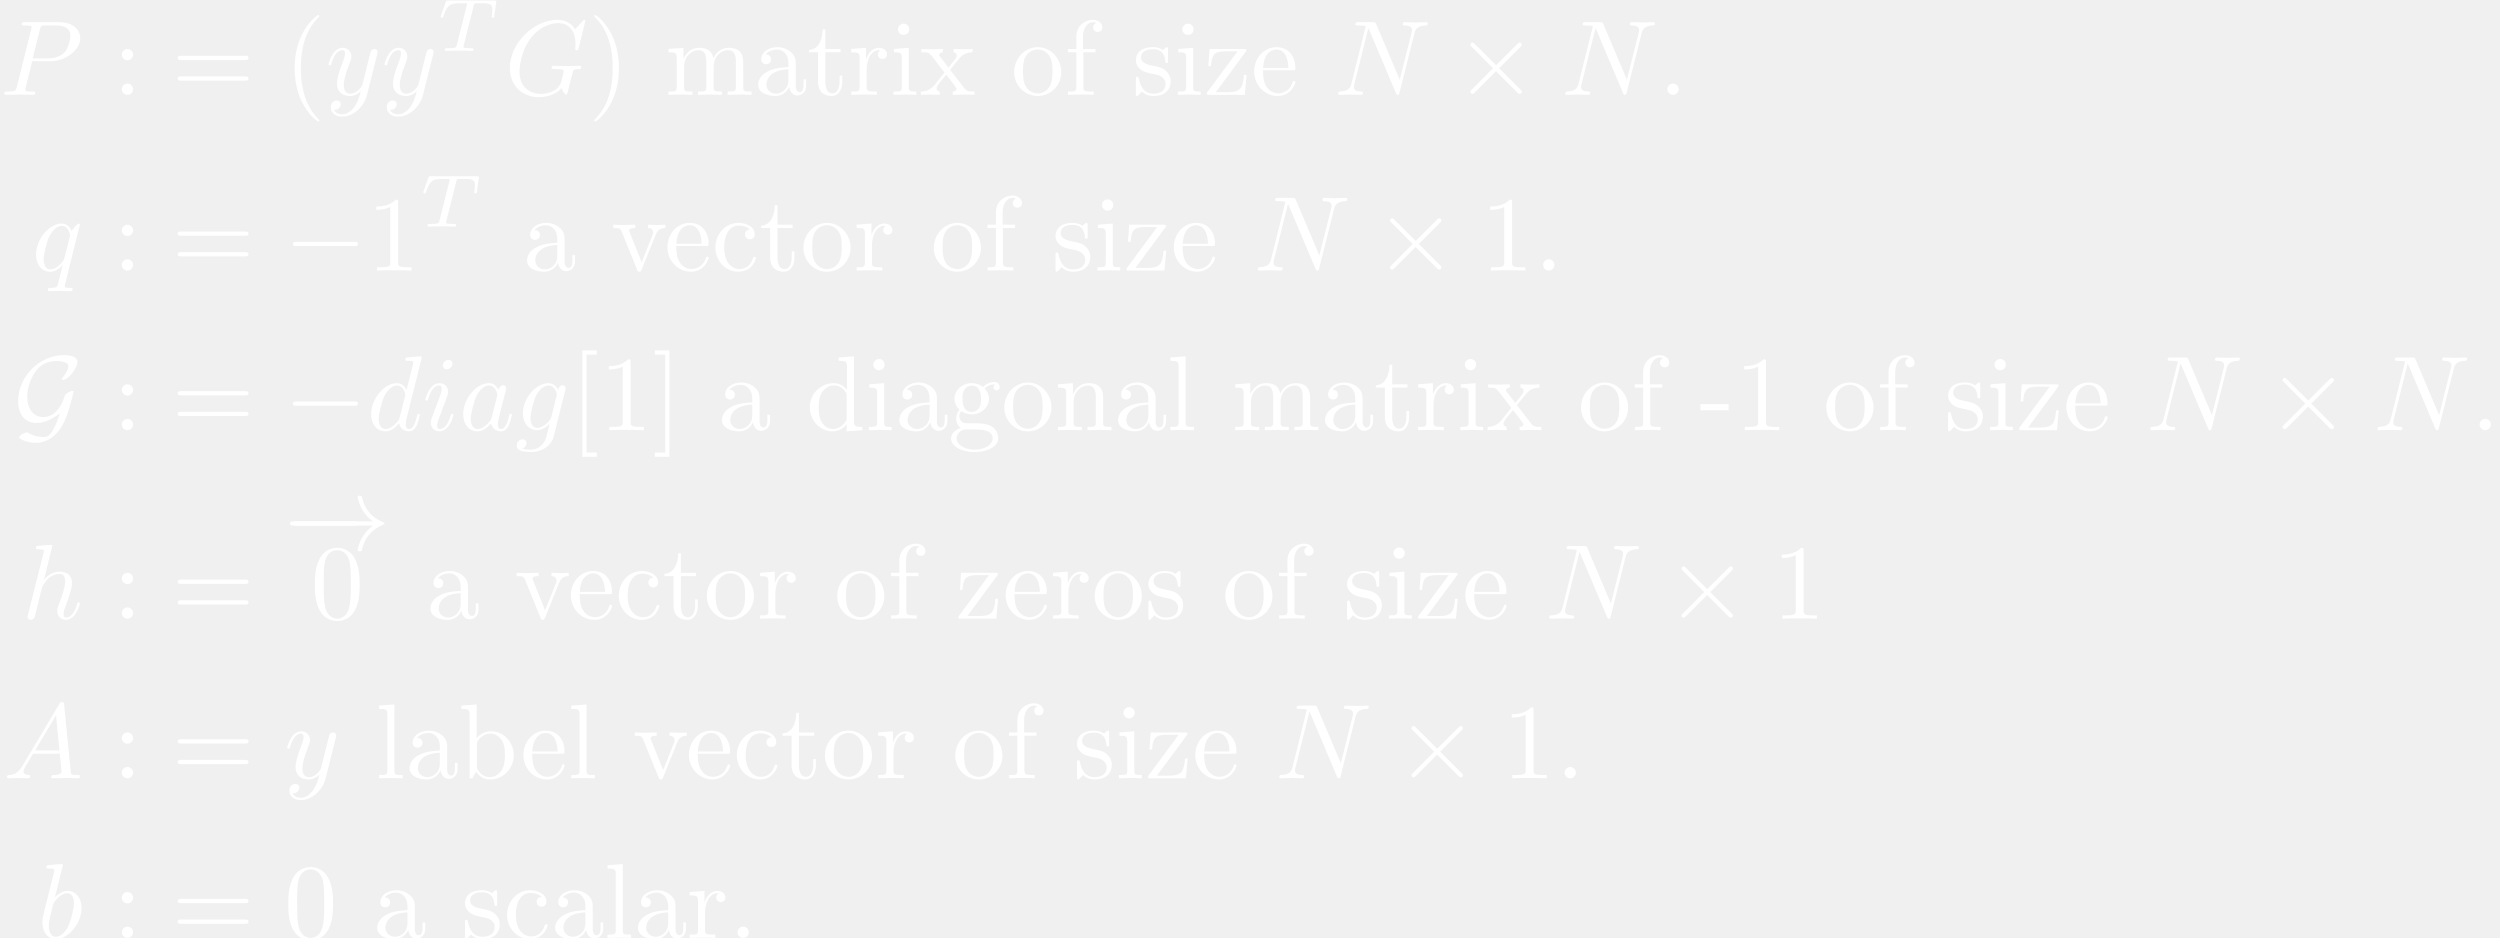
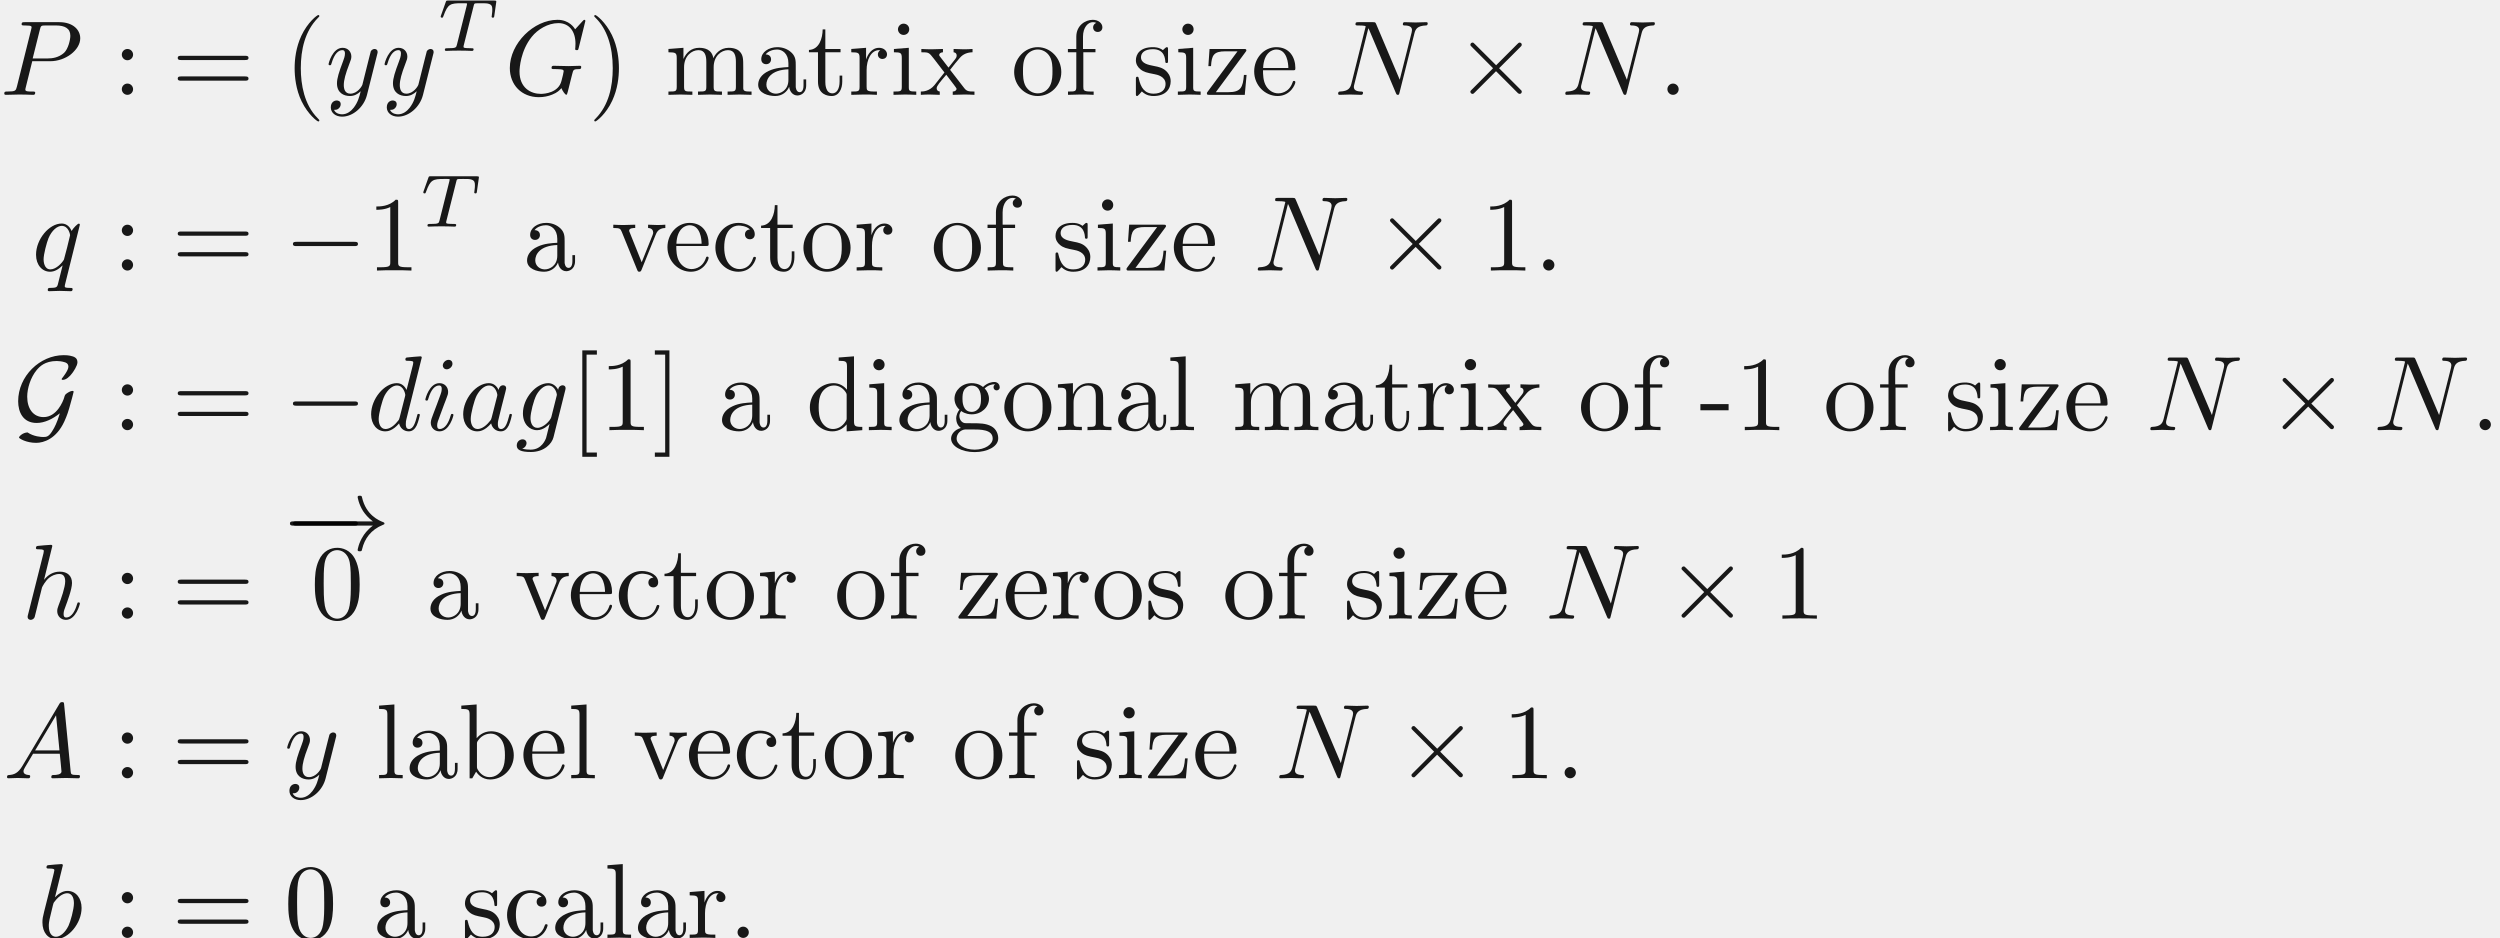
<svg xmlns="http://www.w3.org/2000/svg" xmlns:ns1="http://github.com/leegao/readme2tex/" xmlns:xlink="http://www.w3.org/1999/xlink" height="87.809pt" ns1:offset="0" version="1.1" viewBox="23.179 -48.999 234.051 87.809" width="234.051pt">
  <defs>
    <path d="M6.565 -2.291C6.735 -2.291 6.914 -2.291 6.914 -2.491S6.735 -2.69 6.565 -2.69H1.176C1.006 -2.69 0.827 -2.69 0.827 -2.491S1.006 -2.291 1.176 -2.291H6.565Z" id="g0-0" />
    <path d="M3.875 -2.77L1.883 -4.752C1.763 -4.872 1.743 -4.892 1.664 -4.892C1.564 -4.892 1.465 -4.802 1.465 -4.692C1.465 -4.623 1.484 -4.603 1.594 -4.493L3.587 -2.491L1.594 -0.488C1.484 -0.379 1.465 -0.359 1.465 -0.289C1.465 -0.179 1.564 -0.09 1.664 -0.09C1.743 -0.09 1.763 -0.11 1.883 -0.229L3.866 -2.212L5.928 -0.149C5.948 -0.139 6.017 -0.09 6.077 -0.09C6.197 -0.09 6.276 -0.179 6.276 -0.289C6.276 -0.309 6.276 -0.349 6.247 -0.399C6.237 -0.418 4.653 -1.983 4.154 -2.491L5.978 -4.314C6.027 -4.374 6.177 -4.503 6.227 -4.563C6.237 -4.583 6.276 -4.623 6.276 -4.692C6.276 -4.802 6.197 -4.892 6.077 -4.892C5.998 -4.892 5.958 -4.852 5.848 -4.742L3.875 -2.77Z" id="g0-2" />
    <path d="M8.309 -2.291C7.761 -1.873 7.492 -1.465 7.412 -1.335C6.964 -0.648 6.884 -0.02 6.884 -0.01C6.884 0.11 7.004 0.11 7.083 0.11C7.253 0.11 7.263 0.09 7.303 -0.09C7.532 -1.066 8.12 -1.903 9.245 -2.361C9.365 -2.401 9.395 -2.421 9.395 -2.491S9.335 -2.59 9.315 -2.6C8.877 -2.77 7.671 -3.268 7.293 -4.941C7.263 -5.061 7.253 -5.091 7.083 -5.091C7.004 -5.091 6.884 -5.091 6.884 -4.971C6.884 -4.951 6.974 -4.324 7.392 -3.656C7.592 -3.357 7.88 -3.009 8.309 -2.69H0.907C0.727 -2.69 0.548 -2.69 0.548 -2.491S0.727 -2.291 0.907 -2.291H8.309Z" id="g0-33" />
    <path d="M4.344 -1.584C4.075 -0.677 3.816 -0.219 3.716 -0.06C3.328 0.618 3.118 0.638 2.78 0.638C2.61 0.638 1.903 0.608 1.315 0.209C0.867 0.229 0.518 0.578 0.518 0.687C0.518 0.777 1.196 1.186 2.122 1.186C2.839 1.186 4.015 0.807 4.762 -0.817C5.021 -1.375 5.191 -1.943 5.22 -2.062C5.42 -2.75 5.629 -3.547 5.629 -3.587C5.629 -3.646 5.609 -3.676 5.519 -3.676S5.26 -3.626 5.051 -3.487C4.822 -3.337 4.812 -3.288 4.742 -3.039C4.643 -2.7 4.055 -1.225 2.819 -1.225C1.853 -1.225 1.285 -2.012 1.285 -3.138C1.285 -3.905 1.594 -4.932 2.172 -5.629C2.441 -5.948 2.929 -6.476 4.055 -6.476C4.244 -6.476 4.533 -6.446 4.782 -6.366C4.892 -6.336 5.141 -6.257 5.141 -5.938C5.141 -5.599 4.623 -4.961 4.583 -4.902C4.543 -4.862 4.513 -4.822 4.513 -4.782C4.513 -4.712 4.563 -4.712 4.623 -4.712C4.912 -4.712 5.24 -4.981 5.509 -5.35C5.589 -5.46 5.988 -6.017 5.988 -6.356C5.988 -6.765 5.679 -6.864 5.559 -6.904C5.191 -7.024 4.852 -7.024 4.712 -7.024C2.461 -7.024 0.438 -5.051 0.438 -2.71C0.438 -1.704 0.887 -0.677 2.172 -0.677C2.919 -0.677 3.686 -1.056 4.344 -1.584Z" id="g0-71" />
    <path d="M1.913 -0.528C1.913 -0.817 1.674 -1.056 1.385 -1.056S0.857 -0.817 0.857 -0.528S1.096 0 1.385 0S1.913 -0.239 1.913 -0.528Z" id="g1-58" />
    <path d="M1.783 -1.146C1.385 -0.478 0.996 -0.339 0.558 -0.309C0.438 -0.299 0.349 -0.299 0.349 -0.11C0.349 -0.05 0.399 0 0.478 0C0.747 0 1.056 -0.03 1.335 -0.03C1.664 -0.03 2.012 0 2.331 0C2.391 0 2.521 0 2.521 -0.189C2.521 -0.299 2.431 -0.309 2.361 -0.309C2.132 -0.329 1.893 -0.408 1.893 -0.658C1.893 -0.777 1.953 -0.887 2.032 -1.026L2.79 -2.301H5.29C5.31 -2.092 5.45 -0.737 5.45 -0.638C5.45 -0.339 4.932 -0.309 4.732 -0.309C4.593 -0.309 4.493 -0.309 4.493 -0.11C4.493 0 4.613 0 4.633 0C5.041 0 5.469 -0.03 5.878 -0.03C6.127 -0.03 6.755 0 7.004 0C7.064 0 7.183 0 7.183 -0.199C7.183 -0.309 7.083 -0.309 6.954 -0.309C6.336 -0.309 6.336 -0.379 6.306 -0.667L5.699 -6.894C5.679 -7.093 5.679 -7.133 5.509 -7.133C5.35 -7.133 5.31 -7.064 5.25 -6.964L1.783 -1.146ZM2.979 -2.61L4.941 -5.898L5.26 -2.61H2.979Z" id="g1-65" />
    <path d="M7.572 -6.924C7.572 -6.954 7.552 -7.024 7.462 -7.024C7.432 -7.024 7.422 -7.014 7.313 -6.904L6.615 -6.137C6.526 -6.276 6.067 -7.024 4.961 -7.024C2.74 -7.024 0.498 -4.822 0.498 -2.511C0.498 -0.927 1.604 0.219 3.218 0.219C3.656 0.219 4.105 0.13 4.463 -0.02C4.961 -0.219 5.151 -0.428 5.33 -0.628C5.42 -0.379 5.679 -0.01 5.778 -0.01C5.828 -0.01 5.848 -0.04 5.848 -0.05C5.868 -0.07 5.968 -0.448 6.017 -0.658L6.207 -1.425C6.247 -1.594 6.296 -1.763 6.336 -1.933C6.446 -2.381 6.456 -2.401 7.024 -2.411C7.073 -2.411 7.183 -2.421 7.183 -2.61C7.183 -2.68 7.133 -2.72 7.054 -2.72C6.824 -2.72 6.237 -2.69 6.007 -2.69C5.699 -2.69 4.922 -2.72 4.613 -2.72C4.523 -2.72 4.403 -2.72 4.403 -2.521C4.403 -2.411 4.483 -2.411 4.702 -2.411C4.712 -2.411 5.001 -2.411 5.23 -2.391C5.489 -2.361 5.539 -2.331 5.539 -2.202C5.539 -2.112 5.43 -1.664 5.33 -1.295C5.051 -0.199 3.756 -0.09 3.407 -0.09C2.451 -0.09 1.405 -0.658 1.405 -2.182C1.405 -2.491 1.504 -4.134 2.55 -5.43C3.088 -6.107 4.055 -6.715 5.041 -6.715C6.057 -6.715 6.645 -5.948 6.645 -4.792C6.645 -4.394 6.615 -4.384 6.615 -4.284S6.725 -4.184 6.765 -4.184C6.894 -4.184 6.894 -4.204 6.944 -4.384L7.572 -6.924Z" id="g1-71" />
    <path d="M7.532 -5.758C7.631 -6.157 7.811 -6.466 8.608 -6.496C8.658 -6.496 8.777 -6.506 8.777 -6.695C8.777 -6.705 8.777 -6.804 8.648 -6.804C8.319 -6.804 7.97 -6.775 7.641 -6.775C7.303 -6.775 6.954 -6.804 6.625 -6.804C6.565 -6.804 6.446 -6.804 6.446 -6.605C6.446 -6.496 6.545 -6.496 6.625 -6.496C7.193 -6.486 7.303 -6.276 7.303 -6.057C7.303 -6.027 7.283 -5.878 7.273 -5.848L6.157 -1.415L3.955 -6.615C3.875 -6.795 3.866 -6.804 3.636 -6.804H2.301C2.102 -6.804 2.012 -6.804 2.012 -6.605C2.012 -6.496 2.102 -6.496 2.291 -6.496C2.341 -6.496 2.969 -6.496 2.969 -6.406L1.634 -1.056C1.534 -0.658 1.365 -0.339 0.558 -0.309C0.498 -0.309 0.389 -0.299 0.389 -0.11C0.389 -0.04 0.438 0 0.518 0C0.837 0 1.186 -0.03 1.514 -0.03C1.853 -0.03 2.212 0 2.54 0C2.59 0 2.72 0 2.72 -0.199C2.72 -0.299 2.63 -0.309 2.521 -0.309C1.943 -0.329 1.863 -0.548 1.863 -0.747C1.863 -0.817 1.873 -0.867 1.903 -0.976L3.218 -6.237C3.258 -6.177 3.258 -6.157 3.308 -6.057L5.788 -0.189C5.858 -0.02 5.888 0 5.978 0C6.087 0 6.087 -0.03 6.137 -0.209L7.532 -5.758Z" id="g1-78" />
    <path d="M3.019 -3.148H4.712C6.127 -3.148 7.512 -4.184 7.512 -5.3C7.512 -6.067 6.854 -6.804 5.549 -6.804H2.321C2.132 -6.804 2.022 -6.804 2.022 -6.615C2.022 -6.496 2.112 -6.496 2.311 -6.496C2.441 -6.496 2.62 -6.486 2.74 -6.476C2.899 -6.456 2.959 -6.426 2.959 -6.316C2.959 -6.276 2.949 -6.247 2.919 -6.127L1.584 -0.777C1.484 -0.389 1.465 -0.309 0.677 -0.309C0.508 -0.309 0.399 -0.309 0.399 -0.12C0.399 0 0.518 0 0.548 0C0.827 0 1.534 -0.03 1.813 -0.03C2.022 -0.03 2.242 -0.02 2.451 -0.02C2.67 -0.02 2.889 0 3.098 0C3.168 0 3.298 0 3.298 -0.199C3.298 -0.309 3.208 -0.309 3.019 -0.309C2.65 -0.309 2.371 -0.309 2.371 -0.488C2.371 -0.548 2.391 -0.598 2.401 -0.658L3.019 -3.148ZM3.736 -6.117C3.826 -6.466 3.846 -6.496 4.274 -6.496H5.23C6.057 -6.496 6.585 -6.227 6.585 -5.539C6.585 -5.151 6.386 -4.294 5.998 -3.935C5.499 -3.487 4.902 -3.407 4.463 -3.407H3.059L3.736 -6.117Z" id="g1-80" />
    <path d="M3.716 -3.766C3.537 -4.134 3.248 -4.403 2.8 -4.403C1.634 -4.403 0.399 -2.939 0.399 -1.484C0.399 -0.548 0.946 0.11 1.724 0.11C1.923 0.11 2.421 0.07 3.019 -0.638C3.098 -0.219 3.447 0.11 3.925 0.11C4.274 0.11 4.503 -0.12 4.663 -0.438C4.832 -0.797 4.961 -1.405 4.961 -1.425C4.961 -1.524 4.872 -1.524 4.842 -1.524C4.742 -1.524 4.732 -1.484 4.702 -1.345C4.533 -0.697 4.354 -0.11 3.945 -0.11C3.676 -0.11 3.646 -0.369 3.646 -0.568C3.646 -0.787 3.666 -0.867 3.776 -1.305C3.885 -1.724 3.905 -1.823 3.995 -2.202L4.354 -3.597C4.423 -3.875 4.423 -3.895 4.423 -3.935C4.423 -4.105 4.304 -4.204 4.134 -4.204C3.895 -4.204 3.746 -3.985 3.716 -3.766ZM3.068 -1.186C3.019 -1.006 3.019 -0.986 2.869 -0.817C2.431 -0.269 2.022 -0.11 1.743 -0.11C1.245 -0.11 1.106 -0.658 1.106 -1.046C1.106 -1.544 1.425 -2.77 1.654 -3.228C1.963 -3.816 2.411 -4.184 2.809 -4.184C3.457 -4.184 3.597 -3.367 3.597 -3.308S3.577 -3.188 3.567 -3.138L3.068 -1.186Z" id="g1-97" />
    <path d="M2.381 -6.804C2.381 -6.814 2.381 -6.914 2.252 -6.914C2.022 -6.914 1.295 -6.834 1.036 -6.814C0.956 -6.804 0.847 -6.795 0.847 -6.615C0.847 -6.496 0.936 -6.496 1.086 -6.496C1.564 -6.496 1.584 -6.426 1.584 -6.326C1.584 -6.257 1.494 -5.918 1.445 -5.709L0.628 -2.461C0.508 -1.963 0.468 -1.803 0.468 -1.455C0.468 -0.508 0.996 0.11 1.733 0.11C2.909 0.11 4.134 -1.375 4.134 -2.809C4.134 -3.716 3.606 -4.403 2.809 -4.403C2.351 -4.403 1.943 -4.115 1.644 -3.806L2.381 -6.804ZM1.445 -3.039C1.504 -3.258 1.504 -3.278 1.594 -3.387C2.082 -4.035 2.531 -4.184 2.79 -4.184C3.148 -4.184 3.417 -3.885 3.417 -3.248C3.417 -2.66 3.088 -1.514 2.909 -1.136C2.58 -0.468 2.122 -0.11 1.733 -0.11C1.395 -0.11 1.066 -0.379 1.066 -1.116C1.066 -1.305 1.066 -1.494 1.225 -2.122L1.445 -3.039Z" id="g1-98" />
    <path d="M5.141 -6.804C5.141 -6.814 5.141 -6.914 5.011 -6.914C4.862 -6.914 3.915 -6.824 3.746 -6.804C3.666 -6.795 3.606 -6.745 3.606 -6.615C3.606 -6.496 3.696 -6.496 3.846 -6.496C4.324 -6.496 4.344 -6.426 4.344 -6.326L4.314 -6.127L3.716 -3.766C3.537 -4.134 3.248 -4.403 2.8 -4.403C1.634 -4.403 0.399 -2.939 0.399 -1.484C0.399 -0.548 0.946 0.11 1.724 0.11C1.923 0.11 2.421 0.07 3.019 -0.638C3.098 -0.219 3.447 0.11 3.925 0.11C4.274 0.11 4.503 -0.12 4.663 -0.438C4.832 -0.797 4.961 -1.405 4.961 -1.425C4.961 -1.524 4.872 -1.524 4.842 -1.524C4.742 -1.524 4.732 -1.484 4.702 -1.345C4.533 -0.697 4.354 -0.11 3.945 -0.11C3.676 -0.11 3.646 -0.369 3.646 -0.568C3.646 -0.807 3.666 -0.877 3.706 -1.046L5.141 -6.804ZM3.068 -1.186C3.019 -1.006 3.019 -0.986 2.869 -0.817C2.431 -0.269 2.022 -0.11 1.743 -0.11C1.245 -0.11 1.106 -0.658 1.106 -1.046C1.106 -1.544 1.425 -2.77 1.654 -3.228C1.963 -3.816 2.411 -4.184 2.809 -4.184C3.457 -4.184 3.597 -3.367 3.597 -3.308S3.577 -3.188 3.567 -3.138L3.068 -1.186Z" id="g1-100" />
    <path d="M4.692 -3.756C4.702 -3.816 4.722 -3.866 4.722 -3.935C4.722 -4.105 4.603 -4.204 4.433 -4.204C4.334 -4.204 4.065 -4.134 4.025 -3.776C3.846 -4.144 3.497 -4.403 3.098 -4.403C1.963 -4.403 0.727 -3.009 0.727 -1.574C0.727 -0.588 1.335 0 2.052 0C2.64 0 3.108 -0.468 3.208 -0.578L3.218 -0.568C3.009 0.319 2.889 0.727 2.889 0.747C2.849 0.837 2.511 1.823 1.455 1.823C1.265 1.823 0.936 1.813 0.658 1.724C0.956 1.634 1.066 1.375 1.066 1.205C1.066 1.046 0.956 0.857 0.687 0.857C0.468 0.857 0.149 1.036 0.149 1.435C0.149 1.843 0.518 2.042 1.474 2.042C2.72 2.042 3.437 1.265 3.587 0.667L4.692 -3.756ZM3.397 -1.275C3.337 -1.016 3.108 -0.767 2.889 -0.578C2.68 -0.399 2.371 -0.219 2.082 -0.219C1.584 -0.219 1.435 -0.737 1.435 -1.136C1.435 -1.614 1.724 -2.79 1.993 -3.298C2.262 -3.786 2.69 -4.184 3.108 -4.184C3.766 -4.184 3.905 -3.377 3.905 -3.328S3.885 -3.218 3.875 -3.178L3.397 -1.275Z" id="g1-103" />
    <path d="M2.859 -6.804C2.859 -6.814 2.859 -6.914 2.73 -6.914C2.501 -6.914 1.773 -6.834 1.514 -6.814C1.435 -6.804 1.325 -6.795 1.325 -6.615C1.325 -6.496 1.415 -6.496 1.564 -6.496C2.042 -6.496 2.062 -6.426 2.062 -6.326L2.032 -6.127L0.588 -0.389C0.548 -0.249 0.548 -0.229 0.548 -0.169C0.548 0.06 0.747 0.11 0.837 0.11C0.996 0.11 1.156 -0.01 1.205 -0.149L1.395 -0.907L1.614 -1.803C1.674 -2.022 1.733 -2.242 1.783 -2.471C1.803 -2.531 1.883 -2.859 1.893 -2.919C1.923 -3.009 2.232 -3.567 2.57 -3.836C2.79 -3.995 3.098 -4.184 3.527 -4.184S4.065 -3.846 4.065 -3.487C4.065 -2.949 3.686 -1.863 3.447 -1.255C3.367 -1.026 3.318 -0.907 3.318 -0.707C3.318 -0.239 3.666 0.11 4.134 0.11C5.071 0.11 5.44 -1.345 5.44 -1.425C5.44 -1.524 5.35 -1.524 5.32 -1.524C5.22 -1.524 5.22 -1.494 5.171 -1.345C5.021 -0.817 4.702 -0.11 4.154 -0.11C3.985 -0.11 3.915 -0.209 3.915 -0.438C3.915 -0.687 4.005 -0.927 4.095 -1.146C4.254 -1.574 4.702 -2.76 4.702 -3.337C4.702 -3.985 4.304 -4.403 3.557 -4.403C2.929 -4.403 2.451 -4.095 2.082 -3.636L2.859 -6.804Z" id="g1-104" />
    <path d="M2.829 -6.227C2.829 -6.426 2.69 -6.585 2.461 -6.585C2.192 -6.585 1.923 -6.326 1.923 -6.057C1.923 -5.868 2.062 -5.699 2.301 -5.699C2.531 -5.699 2.829 -5.928 2.829 -6.227ZM2.072 -2.481C2.192 -2.77 2.192 -2.79 2.291 -3.059C2.371 -3.258 2.421 -3.397 2.421 -3.587C2.421 -4.035 2.102 -4.403 1.604 -4.403C0.667 -4.403 0.289 -2.959 0.289 -2.869C0.289 -2.77 0.389 -2.77 0.408 -2.77C0.508 -2.77 0.518 -2.79 0.568 -2.949C0.837 -3.885 1.235 -4.184 1.574 -4.184C1.654 -4.184 1.823 -4.184 1.823 -3.866C1.823 -3.656 1.753 -3.447 1.714 -3.347C1.634 -3.088 1.186 -1.933 1.026 -1.504C0.927 -1.245 0.797 -0.917 0.797 -0.707C0.797 -0.239 1.136 0.11 1.614 0.11C2.55 0.11 2.919 -1.335 2.919 -1.425C2.919 -1.524 2.829 -1.524 2.8 -1.524C2.7 -1.524 2.7 -1.494 2.65 -1.345C2.471 -0.717 2.142 -0.11 1.634 -0.11C1.465 -0.11 1.395 -0.209 1.395 -0.438C1.395 -0.687 1.455 -0.827 1.684 -1.435L2.072 -2.481Z" id="g1-105" />
    <path d="M4.503 -4.294C4.503 -4.334 4.473 -4.394 4.403 -4.394C4.294 -4.394 3.895 -3.995 3.726 -3.706C3.507 -4.244 3.118 -4.403 2.8 -4.403C1.624 -4.403 0.399 -2.929 0.399 -1.484C0.399 -0.508 0.986 0.11 1.714 0.11C2.142 0.11 2.531 -0.13 2.889 -0.488C2.8 -0.139 2.471 1.205 2.441 1.295C2.361 1.574 2.281 1.614 1.724 1.624C1.594 1.624 1.494 1.624 1.494 1.823C1.494 1.833 1.494 1.933 1.624 1.933C1.943 1.933 2.291 1.903 2.62 1.903C2.959 1.903 3.318 1.933 3.646 1.933C3.696 1.933 3.826 1.933 3.826 1.733C3.826 1.624 3.726 1.624 3.567 1.624C3.088 1.624 3.088 1.554 3.088 1.465C3.088 1.395 3.108 1.335 3.128 1.245L4.503 -4.294ZM1.743 -0.11C1.146 -0.11 1.106 -0.877 1.106 -1.046C1.106 -1.524 1.395 -2.61 1.564 -3.029C1.873 -3.766 2.391 -4.184 2.8 -4.184C3.447 -4.184 3.587 -3.377 3.587 -3.308C3.587 -3.248 3.039 -1.066 3.009 -1.026C2.859 -0.747 2.301 -0.11 1.743 -0.11Z" id="g1-113" />
    <path d="M4.842 -3.796C4.882 -3.935 4.882 -3.955 4.882 -4.025C4.882 -4.204 4.742 -4.294 4.593 -4.294C4.493 -4.294 4.334 -4.234 4.244 -4.085C4.224 -4.035 4.144 -3.726 4.105 -3.547C4.035 -3.288 3.965 -3.019 3.905 -2.75L3.457 -0.956C3.417 -0.807 2.989 -0.11 2.331 -0.11C1.823 -0.11 1.714 -0.548 1.714 -0.917C1.714 -1.375 1.883 -1.993 2.222 -2.869C2.381 -3.278 2.421 -3.387 2.421 -3.587C2.421 -4.035 2.102 -4.403 1.604 -4.403C0.658 -4.403 0.289 -2.959 0.289 -2.869C0.289 -2.77 0.389 -2.77 0.408 -2.77C0.508 -2.77 0.518 -2.79 0.568 -2.949C0.837 -3.885 1.235 -4.184 1.574 -4.184C1.654 -4.184 1.823 -4.184 1.823 -3.866C1.823 -3.616 1.724 -3.357 1.654 -3.168C1.255 -2.112 1.076 -1.544 1.076 -1.076C1.076 -0.189 1.704 0.11 2.291 0.11C2.68 0.11 3.019 -0.06 3.298 -0.339C3.168 0.179 3.049 0.667 2.65 1.196C2.391 1.534 2.012 1.823 1.554 1.823C1.415 1.823 0.966 1.793 0.797 1.405C0.956 1.405 1.086 1.405 1.225 1.285C1.325 1.196 1.425 1.066 1.425 0.877C1.425 0.568 1.156 0.528 1.056 0.528C0.827 0.528 0.498 0.687 0.498 1.176C0.498 1.674 0.936 2.042 1.554 2.042C2.58 2.042 3.606 1.136 3.885 0.01L4.842 -3.796Z" id="g1-121" />
    <path d="M3.298 2.391C3.298 2.361 3.298 2.341 3.128 2.172C1.883 0.917 1.564 -0.966 1.564 -2.491C1.564 -4.224 1.943 -5.958 3.168 -7.203C3.298 -7.323 3.298 -7.342 3.298 -7.372C3.298 -7.442 3.258 -7.472 3.198 -7.472C3.098 -7.472 2.202 -6.795 1.614 -5.529C1.106 -4.433 0.986 -3.328 0.986 -2.491C0.986 -1.714 1.096 -0.508 1.644 0.618C2.242 1.843 3.098 2.491 3.198 2.491C3.258 2.491 3.298 2.461 3.298 2.391Z" id="g3-40" />
    <path d="M2.879 -2.491C2.879 -3.268 2.77 -4.473 2.222 -5.599C1.624 -6.824 0.767 -7.472 0.667 -7.472C0.608 -7.472 0.568 -7.432 0.568 -7.372C0.568 -7.342 0.568 -7.323 0.757 -7.143C1.733 -6.157 2.301 -4.573 2.301 -2.491C2.301 -0.787 1.933 0.966 0.697 2.222C0.568 2.341 0.568 2.361 0.568 2.391C0.568 2.451 0.608 2.491 0.667 2.491C0.767 2.491 1.664 1.813 2.252 0.548C2.76 -0.548 2.879 -1.654 2.879 -2.491Z" id="g3-41" />
    <path d="M2.75 -1.863V-2.441H0.11V-1.863H2.75Z" id="g3-45" />
    <path d="M1.913 -0.528C1.913 -0.817 1.674 -1.056 1.385 -1.056S0.857 -0.817 0.857 -0.528S1.096 0 1.385 0S1.913 -0.239 1.913 -0.528Z" id="g3-46" />
    <path d="M4.583 -3.188C4.583 -3.985 4.533 -4.782 4.184 -5.519C3.726 -6.476 2.909 -6.635 2.491 -6.635C1.893 -6.635 1.166 -6.376 0.757 -5.45C0.438 -4.762 0.389 -3.985 0.389 -3.188C0.389 -2.441 0.428 -1.544 0.837 -0.787C1.265 0.02 1.993 0.219 2.481 0.219C3.019 0.219 3.776 0.01 4.214 -0.936C4.533 -1.624 4.583 -2.401 4.583 -3.188ZM2.481 0C2.092 0 1.504 -0.249 1.325 -1.205C1.215 -1.803 1.215 -2.72 1.215 -3.308C1.215 -3.945 1.215 -4.603 1.295 -5.141C1.484 -6.326 2.232 -6.416 2.481 -6.416C2.809 -6.416 3.467 -6.237 3.656 -5.25C3.756 -4.692 3.756 -3.935 3.756 -3.308C3.756 -2.56 3.756 -1.883 3.646 -1.245C3.497 -0.299 2.929 0 2.481 0Z" id="g3-48" />
    <path d="M2.929 -6.376C2.929 -6.615 2.929 -6.635 2.7 -6.635C2.082 -5.998 1.205 -5.998 0.887 -5.998V-5.689C1.086 -5.689 1.674 -5.689 2.192 -5.948V-0.787C2.192 -0.428 2.162 -0.309 1.265 -0.309H0.946V0C1.295 -0.03 2.162 -0.03 2.56 -0.03S3.826 -0.03 4.174 0V-0.309H3.856C2.959 -0.309 2.929 -0.418 2.929 -0.787V-6.376Z" id="g3-49" />
    <path d="M1.913 -3.766C1.913 -4.055 1.674 -4.294 1.385 -4.294S0.857 -4.055 0.857 -3.766S1.096 -3.238 1.385 -3.238S1.913 -3.477 1.913 -3.766ZM1.913 -0.528C1.913 -0.817 1.674 -1.056 1.385 -1.056S0.857 -0.817 0.857 -0.528S1.096 0 1.385 0S1.913 -0.239 1.913 -0.528Z" id="g3-58" />
    <path d="M6.844 -3.258C6.994 -3.258 7.183 -3.258 7.183 -3.457S6.994 -3.656 6.854 -3.656H0.887C0.747 -3.656 0.558 -3.656 0.558 -3.457S0.747 -3.258 0.897 -3.258H6.844ZM6.854 -1.325C6.994 -1.325 7.183 -1.325 7.183 -1.524S6.994 -1.724 6.844 -1.724H0.897C0.747 -1.724 0.558 -1.724 0.558 -1.524S0.747 -1.325 0.887 -1.325H6.854Z" id="g3-61" />
    <path d="M2.54 2.491V2.092H1.574V-7.073H2.54V-7.472H1.176V2.491H2.54Z" id="g3-91" />
    <path d="M1.584 -7.472H0.219V-7.073H1.186V2.092H0.219V2.491H1.584V-7.472Z" id="g3-93" />
    <path d="M3.318 -0.757C3.357 -0.359 3.626 0.06 4.095 0.06C4.304 0.06 4.912 -0.08 4.912 -0.887V-1.445H4.663V-0.887C4.663 -0.309 4.413 -0.249 4.304 -0.249C3.975 -0.249 3.935 -0.697 3.935 -0.747V-2.74C3.935 -3.158 3.935 -3.547 3.577 -3.915C3.188 -4.304 2.69 -4.463 2.212 -4.463C1.395 -4.463 0.707 -3.995 0.707 -3.337C0.707 -3.039 0.907 -2.869 1.166 -2.869C1.445 -2.869 1.624 -3.068 1.624 -3.328C1.624 -3.447 1.574 -3.776 1.116 -3.786C1.385 -4.134 1.873 -4.244 2.192 -4.244C2.68 -4.244 3.248 -3.856 3.248 -2.969V-2.6C2.74 -2.57 2.042 -2.54 1.415 -2.242C0.667 -1.903 0.418 -1.385 0.418 -0.946C0.418 -0.139 1.385 0.11 2.012 0.11C2.67 0.11 3.128 -0.289 3.318 -0.757ZM3.248 -2.391V-1.395C3.248 -0.448 2.531 -0.11 2.082 -0.11C1.594 -0.11 1.186 -0.458 1.186 -0.956C1.186 -1.504 1.604 -2.331 3.248 -2.391Z" id="g3-97" />
    <path d="M1.714 -3.756V-6.914L0.279 -6.804V-6.496C0.976 -6.496 1.056 -6.426 1.056 -5.938V0H1.305C1.315 -0.01 1.395 -0.149 1.664 -0.618C1.813 -0.389 2.232 0.11 2.969 0.11C4.154 0.11 5.191 -0.867 5.191 -2.152C5.191 -3.417 4.214 -4.403 3.078 -4.403C2.301 -4.403 1.873 -3.935 1.714 -3.756ZM1.743 -1.136V-3.188C1.743 -3.377 1.743 -3.387 1.853 -3.547C2.242 -4.105 2.79 -4.184 3.029 -4.184C3.477 -4.184 3.836 -3.925 4.075 -3.547C4.334 -3.138 4.364 -2.57 4.364 -2.162C4.364 -1.793 4.344 -1.196 4.055 -0.747C3.846 -0.438 3.467 -0.11 2.929 -0.11C2.481 -0.11 2.122 -0.349 1.883 -0.717C1.743 -0.927 1.743 -0.956 1.743 -1.136Z" id="g3-98" />
    <path d="M1.166 -2.172C1.166 -3.796 1.983 -4.214 2.511 -4.214C2.6 -4.214 3.228 -4.204 3.577 -3.846C3.168 -3.816 3.108 -3.517 3.108 -3.387C3.108 -3.128 3.288 -2.929 3.567 -2.929C3.826 -2.929 4.025 -3.098 4.025 -3.397C4.025 -4.075 3.268 -4.463 2.501 -4.463C1.255 -4.463 0.339 -3.387 0.339 -2.152C0.339 -0.877 1.325 0.11 2.481 0.11C3.816 0.11 4.134 -1.086 4.134 -1.186S4.035 -1.285 4.005 -1.285C3.915 -1.285 3.895 -1.245 3.875 -1.186C3.587 -0.259 2.939 -0.139 2.57 -0.139C2.042 -0.139 1.166 -0.568 1.166 -2.172Z" id="g3-99" />
    <path d="M3.786 -0.548V0.11L5.25 0V-0.309C4.553 -0.309 4.473 -0.379 4.473 -0.867V-6.914L3.039 -6.804V-6.496C3.736 -6.496 3.816 -6.426 3.816 -5.938V-3.786C3.527 -4.144 3.098 -4.403 2.56 -4.403C1.385 -4.403 0.339 -3.427 0.339 -2.142C0.339 -0.877 1.315 0.11 2.451 0.11C3.088 0.11 3.537 -0.229 3.786 -0.548ZM3.786 -3.218V-1.176C3.786 -0.996 3.786 -0.976 3.676 -0.807C3.377 -0.329 2.929 -0.11 2.501 -0.11C2.052 -0.11 1.694 -0.369 1.455 -0.747C1.196 -1.156 1.166 -1.724 1.166 -2.132C1.166 -2.501 1.186 -3.098 1.474 -3.547C1.684 -3.856 2.062 -4.184 2.6 -4.184C2.949 -4.184 3.367 -4.035 3.676 -3.587C3.786 -3.417 3.786 -3.397 3.786 -3.218Z" id="g3-100" />
    <path d="M1.116 -2.511C1.176 -3.995 2.012 -4.244 2.351 -4.244C3.377 -4.244 3.477 -2.899 3.477 -2.511H1.116ZM1.106 -2.301H3.885C4.105 -2.301 4.134 -2.301 4.134 -2.511C4.134 -3.497 3.597 -4.463 2.351 -4.463C1.196 -4.463 0.279 -3.437 0.279 -2.192C0.279 -0.857 1.325 0.11 2.471 0.11C3.686 0.11 4.134 -0.996 4.134 -1.186C4.134 -1.285 4.055 -1.305 4.005 -1.305C3.915 -1.305 3.895 -1.245 3.875 -1.166C3.527 -0.139 2.63 -0.139 2.531 -0.139C2.032 -0.139 1.634 -0.438 1.405 -0.807C1.106 -1.285 1.106 -1.943 1.106 -2.301Z" id="g3-101" />
    <path d="M1.743 -4.294V-5.45C1.743 -6.326 2.222 -6.804 2.66 -6.804C2.69 -6.804 2.839 -6.804 2.989 -6.735C2.869 -6.695 2.69 -6.565 2.69 -6.316C2.69 -6.087 2.849 -5.888 3.118 -5.888C3.407 -5.888 3.557 -6.087 3.557 -6.326C3.557 -6.695 3.188 -7.024 2.66 -7.024C1.963 -7.024 1.116 -6.496 1.116 -5.44V-4.294H0.329V-3.985H1.116V-0.757C1.116 -0.309 1.006 -0.309 0.339 -0.309V0C0.727 -0.01 1.196 -0.03 1.474 -0.03C1.873 -0.03 2.341 -0.03 2.74 0V-0.309H2.531C1.793 -0.309 1.773 -0.418 1.773 -0.777V-3.985H2.909V-4.294H1.743Z" id="g3-102" />
    <path d="M2.212 -1.714C1.345 -1.714 1.345 -2.71 1.345 -2.939C1.345 -3.208 1.355 -3.527 1.504 -3.776C1.584 -3.895 1.813 -4.174 2.212 -4.174C3.078 -4.174 3.078 -3.178 3.078 -2.949C3.078 -2.68 3.068 -2.361 2.919 -2.112C2.839 -1.993 2.61 -1.714 2.212 -1.714ZM1.056 -1.325C1.056 -1.365 1.056 -1.594 1.225 -1.793C1.614 -1.514 2.022 -1.484 2.212 -1.484C3.138 -1.484 3.826 -2.172 3.826 -2.939C3.826 -3.308 3.666 -3.676 3.417 -3.905C3.776 -4.244 4.134 -4.294 4.314 -4.294C4.334 -4.294 4.384 -4.294 4.413 -4.284C4.304 -4.244 4.254 -4.134 4.254 -4.015C4.254 -3.846 4.384 -3.726 4.543 -3.726C4.643 -3.726 4.832 -3.796 4.832 -4.025C4.832 -4.194 4.712 -4.513 4.324 -4.513C4.125 -4.513 3.686 -4.453 3.268 -4.045C2.849 -4.374 2.431 -4.403 2.212 -4.403C1.285 -4.403 0.598 -3.716 0.598 -2.949C0.598 -2.511 0.817 -2.132 1.066 -1.923C0.936 -1.773 0.757 -1.445 0.757 -1.096C0.757 -0.787 0.887 -0.408 1.196 -0.209C0.598 -0.04 0.279 0.389 0.279 0.787C0.279 1.504 1.265 2.052 2.481 2.052C3.656 2.052 4.692 1.544 4.692 0.767C4.692 0.418 4.553 -0.09 4.045 -0.369C3.517 -0.648 2.939 -0.648 2.331 -0.648C2.082 -0.648 1.654 -0.648 1.584 -0.658C1.265 -0.697 1.056 -1.006 1.056 -1.325ZM2.491 1.823C1.484 1.823 0.797 1.315 0.797 0.787C0.797 0.329 1.176 -0.04 1.614 -0.07H2.202C3.059 -0.07 4.174 -0.07 4.174 0.787C4.174 1.325 3.467 1.823 2.491 1.823Z" id="g3-103" />
    <path d="M1.763 -4.403L0.369 -4.294V-3.985C1.016 -3.985 1.106 -3.925 1.106 -3.437V-0.757C1.106 -0.309 0.996 -0.309 0.329 -0.309V0C0.648 -0.01 1.186 -0.03 1.425 -0.03C1.773 -0.03 2.122 -0.01 2.461 0V-0.309C1.803 -0.309 1.763 -0.359 1.763 -0.747V-4.403ZM1.803 -6.137C1.803 -6.456 1.554 -6.665 1.275 -6.665C0.966 -6.665 0.747 -6.396 0.747 -6.137C0.747 -5.868 0.966 -5.609 1.275 -5.609C1.554 -5.609 1.803 -5.818 1.803 -6.137Z" id="g3-105" />
    <path d="M1.763 -6.914L0.329 -6.804V-6.496C1.026 -6.496 1.106 -6.426 1.106 -5.938V-0.757C1.106 -0.309 0.996 -0.309 0.329 -0.309V0C0.658 -0.01 1.186 -0.03 1.435 -0.03S2.172 -0.01 2.54 0V-0.309C1.873 -0.309 1.763 -0.309 1.763 -0.757V-6.914Z" id="g3-108" />
    <path d="M1.096 -3.427V-0.757C1.096 -0.309 0.986 -0.309 0.319 -0.309V0C0.667 -0.01 1.176 -0.03 1.445 -0.03C1.704 -0.03 2.222 -0.01 2.56 0V-0.309C1.893 -0.309 1.783 -0.309 1.783 -0.757V-2.59C1.783 -3.626 2.491 -4.184 3.128 -4.184C3.756 -4.184 3.866 -3.646 3.866 -3.078V-0.757C3.866 -0.309 3.756 -0.309 3.088 -0.309V0C3.437 -0.01 3.945 -0.03 4.214 -0.03C4.473 -0.03 4.991 -0.01 5.33 0V-0.309C4.663 -0.309 4.553 -0.309 4.553 -0.757V-2.59C4.553 -3.626 5.26 -4.184 5.898 -4.184C6.526 -4.184 6.635 -3.646 6.635 -3.078V-0.757C6.635 -0.309 6.526 -0.309 5.858 -0.309V0C6.207 -0.01 6.715 -0.03 6.984 -0.03C7.243 -0.03 7.761 -0.01 8.1 0V-0.309C7.582 -0.309 7.333 -0.309 7.323 -0.608V-2.511C7.323 -3.367 7.323 -3.676 7.014 -4.035C6.874 -4.204 6.545 -4.403 5.968 -4.403C5.131 -4.403 4.692 -3.806 4.523 -3.427C4.384 -4.294 3.646 -4.403 3.198 -4.403C2.471 -4.403 2.002 -3.975 1.724 -3.357V-4.403L0.319 -4.294V-3.985C1.016 -3.985 1.096 -3.915 1.096 -3.427Z" id="g3-109" />
    <path d="M1.096 -3.427V-0.757C1.096 -0.309 0.986 -0.309 0.319 -0.309V0C0.667 -0.01 1.176 -0.03 1.445 -0.03C1.704 -0.03 2.222 -0.01 2.56 0V-0.309C1.893 -0.309 1.783 -0.309 1.783 -0.757V-2.59C1.783 -3.626 2.491 -4.184 3.128 -4.184C3.756 -4.184 3.866 -3.646 3.866 -3.078V-0.757C3.866 -0.309 3.756 -0.309 3.088 -0.309V0C3.437 -0.01 3.945 -0.03 4.214 -0.03C4.473 -0.03 4.991 -0.01 5.33 0V-0.309C4.812 -0.309 4.563 -0.309 4.553 -0.608V-2.511C4.553 -3.367 4.553 -3.676 4.244 -4.035C4.105 -4.204 3.776 -4.403 3.198 -4.403C2.471 -4.403 2.002 -3.975 1.724 -3.357V-4.403L0.319 -4.294V-3.985C1.016 -3.985 1.096 -3.915 1.096 -3.427Z" id="g3-110" />
    <path d="M4.692 -2.132C4.692 -3.407 3.696 -4.463 2.491 -4.463C1.245 -4.463 0.279 -3.377 0.279 -2.132C0.279 -0.847 1.315 0.11 2.481 0.11C3.686 0.11 4.692 -0.867 4.692 -2.132ZM2.491 -0.139C2.062 -0.139 1.624 -0.349 1.355 -0.807C1.106 -1.245 1.106 -1.853 1.106 -2.212C1.106 -2.6 1.106 -3.138 1.345 -3.577C1.614 -4.035 2.082 -4.244 2.481 -4.244C2.919 -4.244 3.347 -4.025 3.606 -3.597S3.866 -2.59 3.866 -2.212C3.866 -1.853 3.866 -1.315 3.646 -0.877C3.427 -0.428 2.989 -0.139 2.491 -0.139Z" id="g3-111" />
    <path d="M1.664 -3.308V-4.403L0.279 -4.294V-3.985C0.976 -3.985 1.056 -3.915 1.056 -3.427V-0.757C1.056 -0.309 0.946 -0.309 0.279 -0.309V0C0.667 -0.01 1.136 -0.03 1.415 -0.03C1.813 -0.03 2.281 -0.03 2.68 0V-0.309H2.471C1.733 -0.309 1.714 -0.418 1.714 -0.777V-2.311C1.714 -3.298 2.132 -4.184 2.889 -4.184C2.959 -4.184 2.979 -4.184 2.999 -4.174C2.969 -4.164 2.77 -4.045 2.77 -3.786C2.77 -3.507 2.979 -3.357 3.198 -3.357C3.377 -3.357 3.626 -3.477 3.626 -3.796S3.318 -4.403 2.889 -4.403C2.162 -4.403 1.803 -3.736 1.664 -3.308Z" id="g3-114" />
    <path d="M2.072 -1.933C2.291 -1.893 3.108 -1.733 3.108 -1.016C3.108 -0.508 2.76 -0.11 1.983 -0.11C1.146 -0.11 0.787 -0.677 0.598 -1.524C0.568 -1.654 0.558 -1.694 0.458 -1.694C0.329 -1.694 0.329 -1.624 0.329 -1.445V-0.13C0.329 0.04 0.329 0.11 0.438 0.11C0.488 0.11 0.498 0.1 0.687 -0.09C0.707 -0.11 0.707 -0.13 0.887 -0.319C1.325 0.1 1.773 0.11 1.983 0.11C3.128 0.11 3.587 -0.558 3.587 -1.275C3.587 -1.803 3.288 -2.102 3.168 -2.222C2.839 -2.54 2.451 -2.62 2.032 -2.7C1.474 -2.809 0.807 -2.939 0.807 -3.517C0.807 -3.866 1.066 -4.274 1.923 -4.274C3.019 -4.274 3.068 -3.377 3.088 -3.068C3.098 -2.979 3.188 -2.979 3.208 -2.979C3.337 -2.979 3.337 -3.029 3.337 -3.218V-4.224C3.337 -4.394 3.337 -4.463 3.228 -4.463C3.178 -4.463 3.158 -4.463 3.029 -4.344C2.999 -4.304 2.899 -4.214 2.859 -4.184C2.481 -4.463 2.072 -4.463 1.923 -4.463C0.707 -4.463 0.329 -3.796 0.329 -3.238C0.329 -2.889 0.488 -2.61 0.757 -2.391C1.076 -2.132 1.355 -2.072 2.072 -1.933Z" id="g3-115" />
    <path d="M1.724 -3.985H3.148V-4.294H1.724V-6.127H1.474C1.465 -5.31 1.166 -4.244 0.189 -4.204V-3.985H1.036V-1.235C1.036 -0.01 1.963 0.11 2.321 0.11C3.029 0.11 3.308 -0.598 3.308 -1.235V-1.803H3.059V-1.255C3.059 -0.518 2.76 -0.139 2.391 -0.139C1.724 -0.139 1.724 -1.046 1.724 -1.215V-3.985Z" id="g3-116" />
    <path d="M4.144 -3.318C4.234 -3.547 4.403 -3.975 5.061 -3.985V-4.294C4.832 -4.274 4.543 -4.264 4.314 -4.264C4.075 -4.264 3.616 -4.284 3.447 -4.294V-3.985C3.816 -3.975 3.925 -3.746 3.925 -3.557C3.925 -3.467 3.905 -3.427 3.866 -3.318L2.849 -0.777L1.733 -3.557C1.674 -3.686 1.674 -3.706 1.674 -3.726C1.674 -3.985 2.062 -3.985 2.242 -3.985V-4.294C1.943 -4.284 1.385 -4.264 1.156 -4.264C0.887 -4.264 0.488 -4.274 0.189 -4.294V-3.985C0.817 -3.985 0.857 -3.925 0.986 -3.616L2.421 -0.08C2.481 0.06 2.501 0.11 2.63 0.11S2.8 0.02 2.839 -0.08L4.144 -3.318Z" id="g3-118" />
    <path d="M2.859 -2.341C3.158 -2.72 3.537 -3.208 3.776 -3.467C4.085 -3.826 4.493 -3.975 4.961 -3.985V-4.294C4.702 -4.274 4.403 -4.264 4.144 -4.264C3.846 -4.264 3.318 -4.284 3.188 -4.294V-3.985C3.397 -3.965 3.477 -3.836 3.477 -3.676S3.377 -3.387 3.328 -3.328L2.71 -2.55L1.933 -3.557C1.843 -3.656 1.843 -3.676 1.843 -3.736C1.843 -3.885 1.993 -3.975 2.192 -3.985V-4.294C1.933 -4.284 1.275 -4.264 1.116 -4.264C0.907 -4.264 0.438 -4.274 0.169 -4.294V-3.985C0.867 -3.985 0.877 -3.975 1.345 -3.377L2.331 -2.092L1.395 -0.907C0.917 -0.329 0.329 -0.309 0.12 -0.309V0C0.379 -0.02 0.687 -0.03 0.946 -0.03C1.235 -0.03 1.654 -0.01 1.893 0V-0.309C1.674 -0.339 1.604 -0.468 1.604 -0.618C1.604 -0.837 1.893 -1.166 2.501 -1.883L3.258 -0.887C3.337 -0.777 3.467 -0.618 3.467 -0.558C3.467 -0.468 3.377 -0.319 3.108 -0.309V0C3.407 -0.01 3.965 -0.03 4.184 -0.03C4.453 -0.03 4.842 -0.02 5.141 0V-0.309C4.603 -0.309 4.423 -0.329 4.194 -0.618L2.859 -2.341Z" id="g3-120" />
    <path d="M3.885 -3.995C3.975 -4.105 3.975 -4.125 3.975 -4.164C3.975 -4.294 3.895 -4.294 3.716 -4.294H0.528L0.418 -2.69H0.667C0.727 -3.706 0.917 -4.075 2.012 -4.075H3.148L0.369 -0.319C0.279 -0.209 0.279 -0.189 0.279 -0.139C0.279 0 0.349 0 0.538 0H3.826L3.995 -1.863H3.746C3.656 -0.687 3.447 -0.249 2.291 -0.249H1.116L3.885 -3.995Z" id="g3-122" />
    <path d="M3.389 -4.219C3.438 -4.421 3.452 -4.442 3.605 -4.456C3.64 -4.463 3.884 -4.463 4.024 -4.463C4.449 -4.463 4.631 -4.463 4.805 -4.407C5.119 -4.31 5.133 -4.108 5.133 -3.857C5.133 -3.745 5.133 -3.654 5.084 -3.292L5.07 -3.215C5.07 -3.145 5.119 -3.11 5.189 -3.11C5.293 -3.11 5.307 -3.173 5.321 -3.285L5.509 -4.617C5.509 -4.714 5.426 -4.714 5.3 -4.714H1.011C0.837 -4.714 0.823 -4.714 0.774 -4.568L0.335 -3.333C0.328 -3.306 0.3 -3.243 0.3 -3.208C0.3 -3.18 0.314 -3.11 0.418 -3.11C0.509 -3.11 0.523 -3.145 0.565 -3.278C0.969 -4.394 1.2 -4.463 2.26 -4.463H2.552C2.762 -4.463 2.769 -4.456 2.769 -4.394C2.769 -4.387 2.769 -4.352 2.741 -4.247L1.82 -0.579C1.757 -0.321 1.736 -0.251 1.004 -0.251C0.753 -0.251 0.69 -0.251 0.69 -0.098C0.69 -0.077 0.704 0 0.809 0C1.004 0 1.213 -0.021 1.409 -0.021S1.813 -0.028 2.008 -0.028S2.441 -0.028 2.636 -0.021C2.824 -0.014 3.034 0 3.222 0C3.278 0 3.382 0 3.382 -0.153C3.382 -0.251 3.313 -0.251 3.096 -0.251C2.964 -0.251 2.824 -0.258 2.692 -0.265C2.455 -0.286 2.441 -0.314 2.441 -0.398C2.441 -0.446 2.441 -0.46 2.469 -0.558L3.389 -4.219Z" id="g2-84" />
  </defs>
-   <g fill-opacity="1" id="page1" fill="#FFFFFF">
+   <g fill-opacity="0.9" id="page1">
    <use x="23.179" y="-40.12" xlink:href="#g1-80" />
    <use x="33.726" y="-40.12" xlink:href="#g3-58" />
    <use x="39.261" y="-40.12" xlink:href="#g3-61" />
    <use x="49.777" y="-40.12" xlink:href="#g3-40" />
    <use x="53.651" y="-40.12" xlink:href="#g1-121" />
    <use x="58.893" y="-40.12" xlink:href="#g1-121" />
    <use x="64.135" y="-44.233" xlink:href="#g2-84" />
    <use x="70.411" y="-40.12" xlink:href="#g1-71" />
    <use x="78.244" y="-40.12" xlink:href="#g3-41" />
    <use x="85.439" y="-40.12" xlink:href="#g3-109" />
    <use x="93.742" y="-40.12" xlink:href="#g3-97" />
    <use x="98.723" y="-40.12" xlink:href="#g3-116" />
    <use x="102.597" y="-40.12" xlink:href="#g3-114" />
    <use x="106.499" y="-40.12" xlink:href="#g3-105" />
    <use x="109.267" y="-40.12" xlink:href="#g3-120" />
    <use x="117.846" y="-40.12" xlink:href="#g3-111" />
    <use x="122.827" y="-40.12" xlink:href="#g3-102" />
    <use x="129.192" y="-40.12" xlink:href="#g3-115" />
    <use x="133.122" y="-40.12" xlink:href="#g3-105" />
    <use x="135.889" y="-40.12" xlink:href="#g3-122" />
    <use x="140.317" y="-40.12" xlink:href="#g3-101" />
    <use x="148.066" y="-40.12" xlink:href="#g1-78" />
    <use x="159.371" y="-40.12" xlink:href="#g0-2" />
    <use x="169.333" y="-40.12" xlink:href="#g1-78" />
    <use x="178.424" y="-40.12" xlink:href="#g3-46" />
    <use x="26.154" y="-23.669" xlink:href="#g1-113" />
    <use x="33.726" y="-23.669" xlink:href="#g3-58" />
    <use x="39.261" y="-23.669" xlink:href="#g3-61" />
    <use x="49.777" y="-23.669" xlink:href="#g0-0" />
    <use x="57.525" y="-23.669" xlink:href="#g3-49" />
    <use x="62.507" y="-27.782" xlink:href="#g2-84" />
    <use x="72.104" y="-23.669" xlink:href="#g3-97" />
    <use x="80.406" y="-23.669" xlink:href="#g3-118" />
    <use x="85.387" y="-23.669" xlink:href="#g3-101" />
    <use x="89.815" y="-23.669" xlink:href="#g3-99" />
    <use x="94.243" y="-23.669" xlink:href="#g3-116" />
    <use x="98.117" y="-23.669" xlink:href="#g3-111" />
    <use x="103.099" y="-23.669" xlink:href="#g3-114" />
    <use x="110.322" y="-23.669" xlink:href="#g3-111" />
    <use x="115.303" y="-23.669" xlink:href="#g3-102" />
    <use x="121.668" y="-23.669" xlink:href="#g3-115" />
    <use x="125.598" y="-23.669" xlink:href="#g3-105" />
    <use x="128.365" y="-23.669" xlink:href="#g3-122" />
    <use x="132.793" y="-23.669" xlink:href="#g3-101" />
    <use x="140.542" y="-23.669" xlink:href="#g1-78" />
    <use x="151.846" y="-23.669" xlink:href="#g0-2" />
    <use x="161.809" y="-23.669" xlink:href="#g3-49" />
    <use x="166.79" y="-23.669" xlink:href="#g3-46" />
    <use x="24.441" y="-8.725" xlink:href="#g0-71" />
    <use x="33.726" y="-8.725" xlink:href="#g3-58" />
    <use x="39.261" y="-8.725" xlink:href="#g3-61" />
    <use x="49.777" y="-8.725" xlink:href="#g0-0" />
    <use x="57.525" y="-8.725" xlink:href="#g1-100" />
    <use x="62.711" y="-8.725" xlink:href="#g1-105" />
    <use x="66.143" y="-8.725" xlink:href="#g1-97" />
    <use x="71.409" y="-8.725" xlink:href="#g1-103" />
    <use x="76.519" y="-8.725" xlink:href="#g3-91" />
    <use x="79.286" y="-8.725" xlink:href="#g3-49" />
    <use x="84.267" y="-8.725" xlink:href="#g3-93" />
    <use x="90.356" y="-8.725" xlink:href="#g3-97" />
    <use x="98.658" y="-8.725" xlink:href="#g3-100" />
    <use x="104.193" y="-8.725" xlink:href="#g3-105" />
    <use x="106.96" y="-8.725" xlink:href="#g3-97" />
    <use x="111.941" y="-8.725" xlink:href="#g3-103" />
    <use x="116.923" y="-8.725" xlink:href="#g3-111" />
    <use x="121.904" y="-8.725" xlink:href="#g3-110" />
    <use x="127.439" y="-8.725" xlink:href="#g3-97" />
    <use x="132.42" y="-8.725" xlink:href="#g3-108" />
    <use x="138.508" y="-8.725" xlink:href="#g3-109" />
    <use x="146.811" y="-8.725" xlink:href="#g3-97" />
    <use x="151.792" y="-8.725" xlink:href="#g3-116" />
    <use x="155.666" y="-8.725" xlink:href="#g3-114" />
    <use x="159.568" y="-8.725" xlink:href="#g3-105" />
    <use x="162.336" y="-8.725" xlink:href="#g3-120" />
    <use x="170.915" y="-8.725" xlink:href="#g3-111" />
    <use x="175.896" y="-8.725" xlink:href="#g3-102" />
    <use x="182.261" y="-8.725" xlink:href="#g3-45" />
    <use x="185.582" y="-8.725" xlink:href="#g3-49" />
    <use x="193.884" y="-8.725" xlink:href="#g3-111" />
    <use x="198.866" y="-8.725" xlink:href="#g3-102" />
    <use x="205.231" y="-8.725" xlink:href="#g3-115" />
    <use x="209.16" y="-8.725" xlink:href="#g3-105" />
    <use x="211.928" y="-8.725" xlink:href="#g3-122" />
    <use x="216.356" y="-8.725" xlink:href="#g3-101" />
    <use x="224.104" y="-8.725" xlink:href="#g1-78" />
    <use x="235.409" y="-8.725" xlink:href="#g0-2" />
    <use x="245.372" y="-8.725" xlink:href="#g1-78" />
    <use x="254.463" y="-8.725" xlink:href="#g3-46" />
    <use x="25.218" y="8.922" xlink:href="#g1-104" />
    <use x="33.726" y="8.922" xlink:href="#g3-58" />
    <use x="39.261" y="8.922" xlink:href="#g3-61" />
    <use x="49.777" y="2.502" xlink:href="#g0-0" />
    <use x="49.777" y="2.502" xlink:href="#g0-33" />
    <use x="52.267" y="8.922" xlink:href="#g3-48" />
    <use x="63.06" y="8.922" xlink:href="#g3-97" />
    <use x="71.363" y="8.922" xlink:href="#g3-118" />
    <use x="76.344" y="8.922" xlink:href="#g3-101" />
    <use x="80.772" y="8.922" xlink:href="#g3-99" />
    <use x="85.2" y="8.922" xlink:href="#g3-116" />
    <use x="89.074" y="8.922" xlink:href="#g3-111" />
    <use x="94.055" y="8.922" xlink:href="#g3-114" />
    <use x="101.278" y="8.922" xlink:href="#g3-111" />
    <use x="106.26" y="8.922" xlink:href="#g3-102" />
    <use x="112.625" y="8.922" xlink:href="#g3-122" />
    <use x="117.052" y="8.922" xlink:href="#g3-101" />
    <use x="121.48" y="8.922" xlink:href="#g3-114" />
    <use x="125.382" y="8.922" xlink:href="#g3-111" />
    <use x="130.364" y="8.922" xlink:href="#g3-115" />
    <use x="137.614" y="8.922" xlink:href="#g3-111" />
    <use x="142.596" y="8.922" xlink:href="#g3-102" />
    <use x="148.961" y="8.922" xlink:href="#g3-115" />
    <use x="152.89" y="8.922" xlink:href="#g3-105" />
    <use x="155.658" y="8.922" xlink:href="#g3-122" />
    <use x="160.086" y="8.922" xlink:href="#g3-101" />
    <use x="167.834" y="8.922" xlink:href="#g1-78" />
    <use x="179.139" y="8.922" xlink:href="#g0-2" />
    <use x="189.102" y="8.922" xlink:href="#g3-49" />
    <use x="23.486" y="23.866" xlink:href="#g1-65" />
    <use x="33.726" y="23.866" xlink:href="#g3-58" />
    <use x="39.261" y="23.866" xlink:href="#g3-61" />
    <use x="49.777" y="23.866" xlink:href="#g1-121" />
    <use x="58.339" y="23.866" xlink:href="#g3-108" />
    <use x="61.107" y="23.866" xlink:href="#g3-97" />
    <use x="66.088" y="23.866" xlink:href="#g3-98" />
    <use x="71.9" y="23.866" xlink:href="#g3-101" />
    <use x="76.328" y="23.866" xlink:href="#g3-108" />
    <use x="82.416" y="23.866" xlink:href="#g3-118" />
    <use x="87.397" y="23.866" xlink:href="#g3-101" />
    <use x="91.825" y="23.866" xlink:href="#g3-99" />
    <use x="96.253" y="23.866" xlink:href="#g3-116" />
    <use x="100.127" y="23.866" xlink:href="#g3-111" />
    <use x="105.109" y="23.866" xlink:href="#g3-114" />
    <use x="112.332" y="23.866" xlink:href="#g3-111" />
    <use x="117.313" y="23.866" xlink:href="#g3-102" />
    <use x="123.678" y="23.866" xlink:href="#g3-115" />
    <use x="127.608" y="23.866" xlink:href="#g3-105" />
    <use x="130.375" y="23.866" xlink:href="#g3-122" />
    <use x="134.803" y="23.866" xlink:href="#g3-101" />
    <use x="142.552" y="23.866" xlink:href="#g1-78" />
    <use x="153.856" y="23.866" xlink:href="#g0-2" />
    <use x="163.819" y="23.866" xlink:href="#g3-49" />
    <use x="168.8" y="23.866" xlink:href="#g3-46" />
    <use x="26.683" y="38.81" xlink:href="#g1-98" />
    <use x="33.726" y="38.81" xlink:href="#g3-58" />
    <use x="39.261" y="38.81" xlink:href="#g3-61" />
    <use x="49.777" y="38.81" xlink:href="#g3-48" />
    <use x="58.079" y="38.81" xlink:href="#g3-97" />
    <use x="66.381" y="38.81" xlink:href="#g3-115" />
    <use x="70.311" y="38.81" xlink:href="#g3-99" />
    <use x="74.739" y="38.81" xlink:href="#g3-97" />
    <use x="79.72" y="38.81" xlink:href="#g3-108" />
    <use x="82.487" y="38.81" xlink:href="#g3-97" />
    <use x="87.469" y="38.81" xlink:href="#g3-114" />
    <use x="91.371" y="38.81" xlink:href="#g1-58" />
  </g>
</svg>
